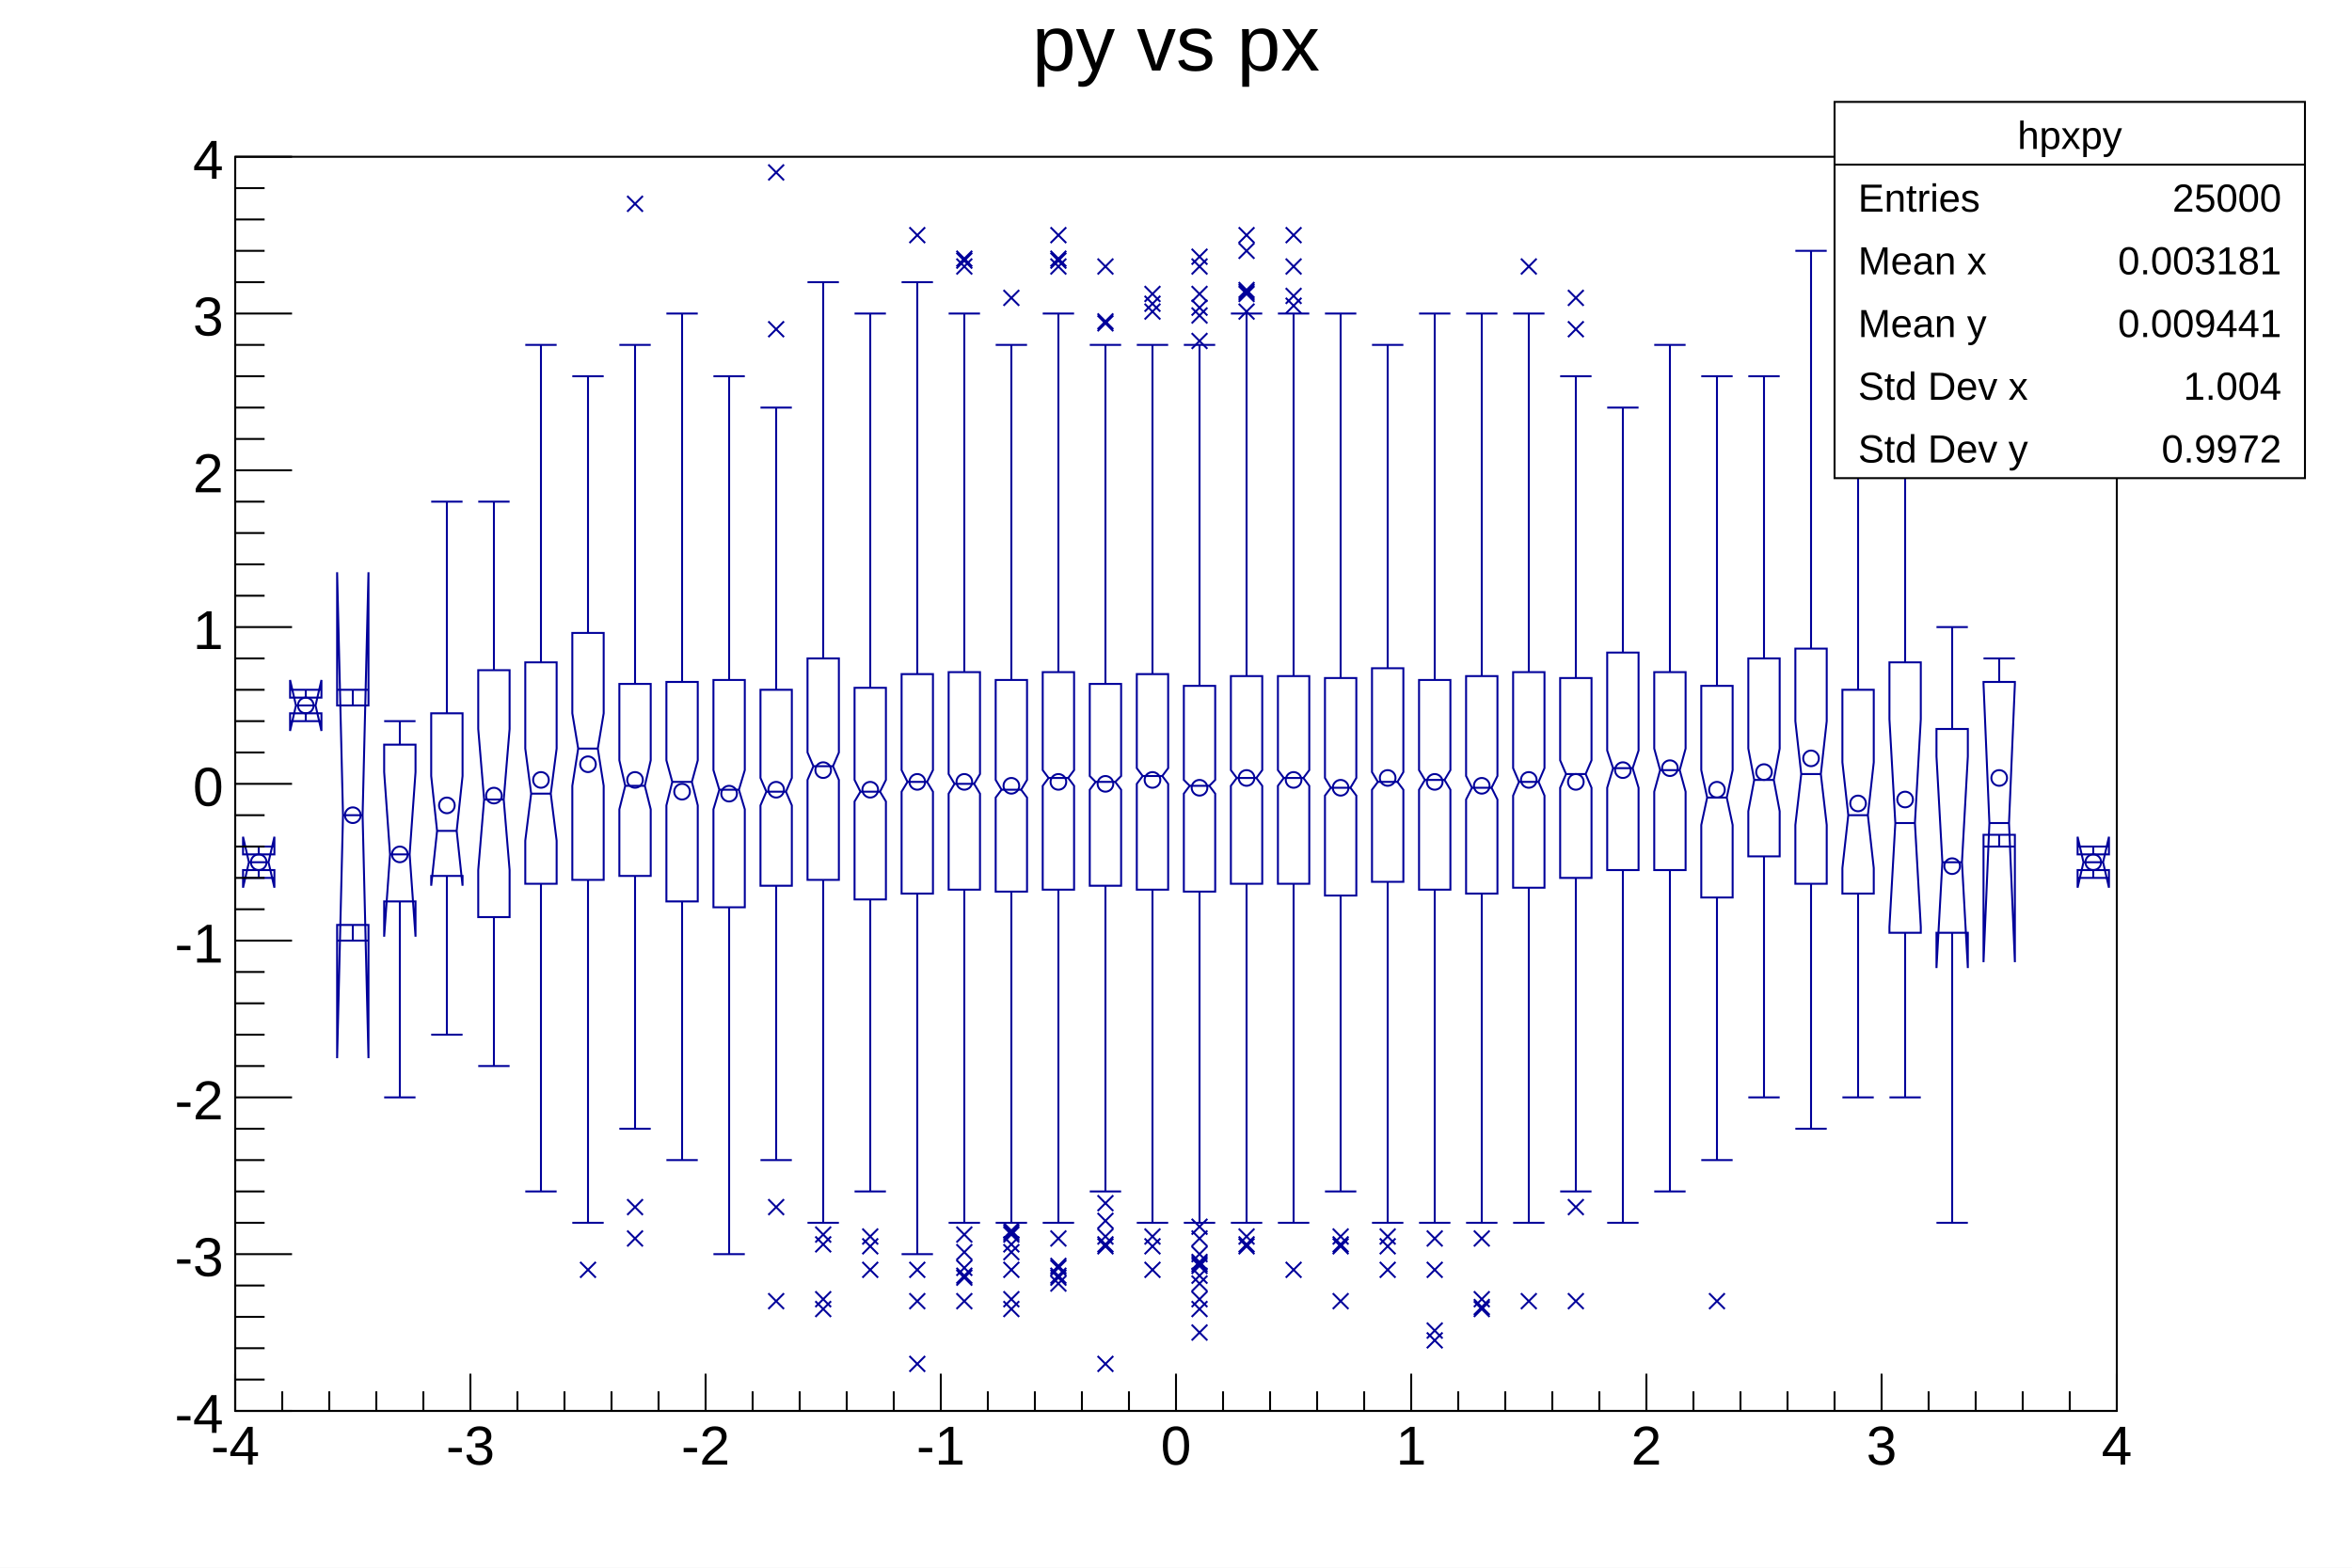
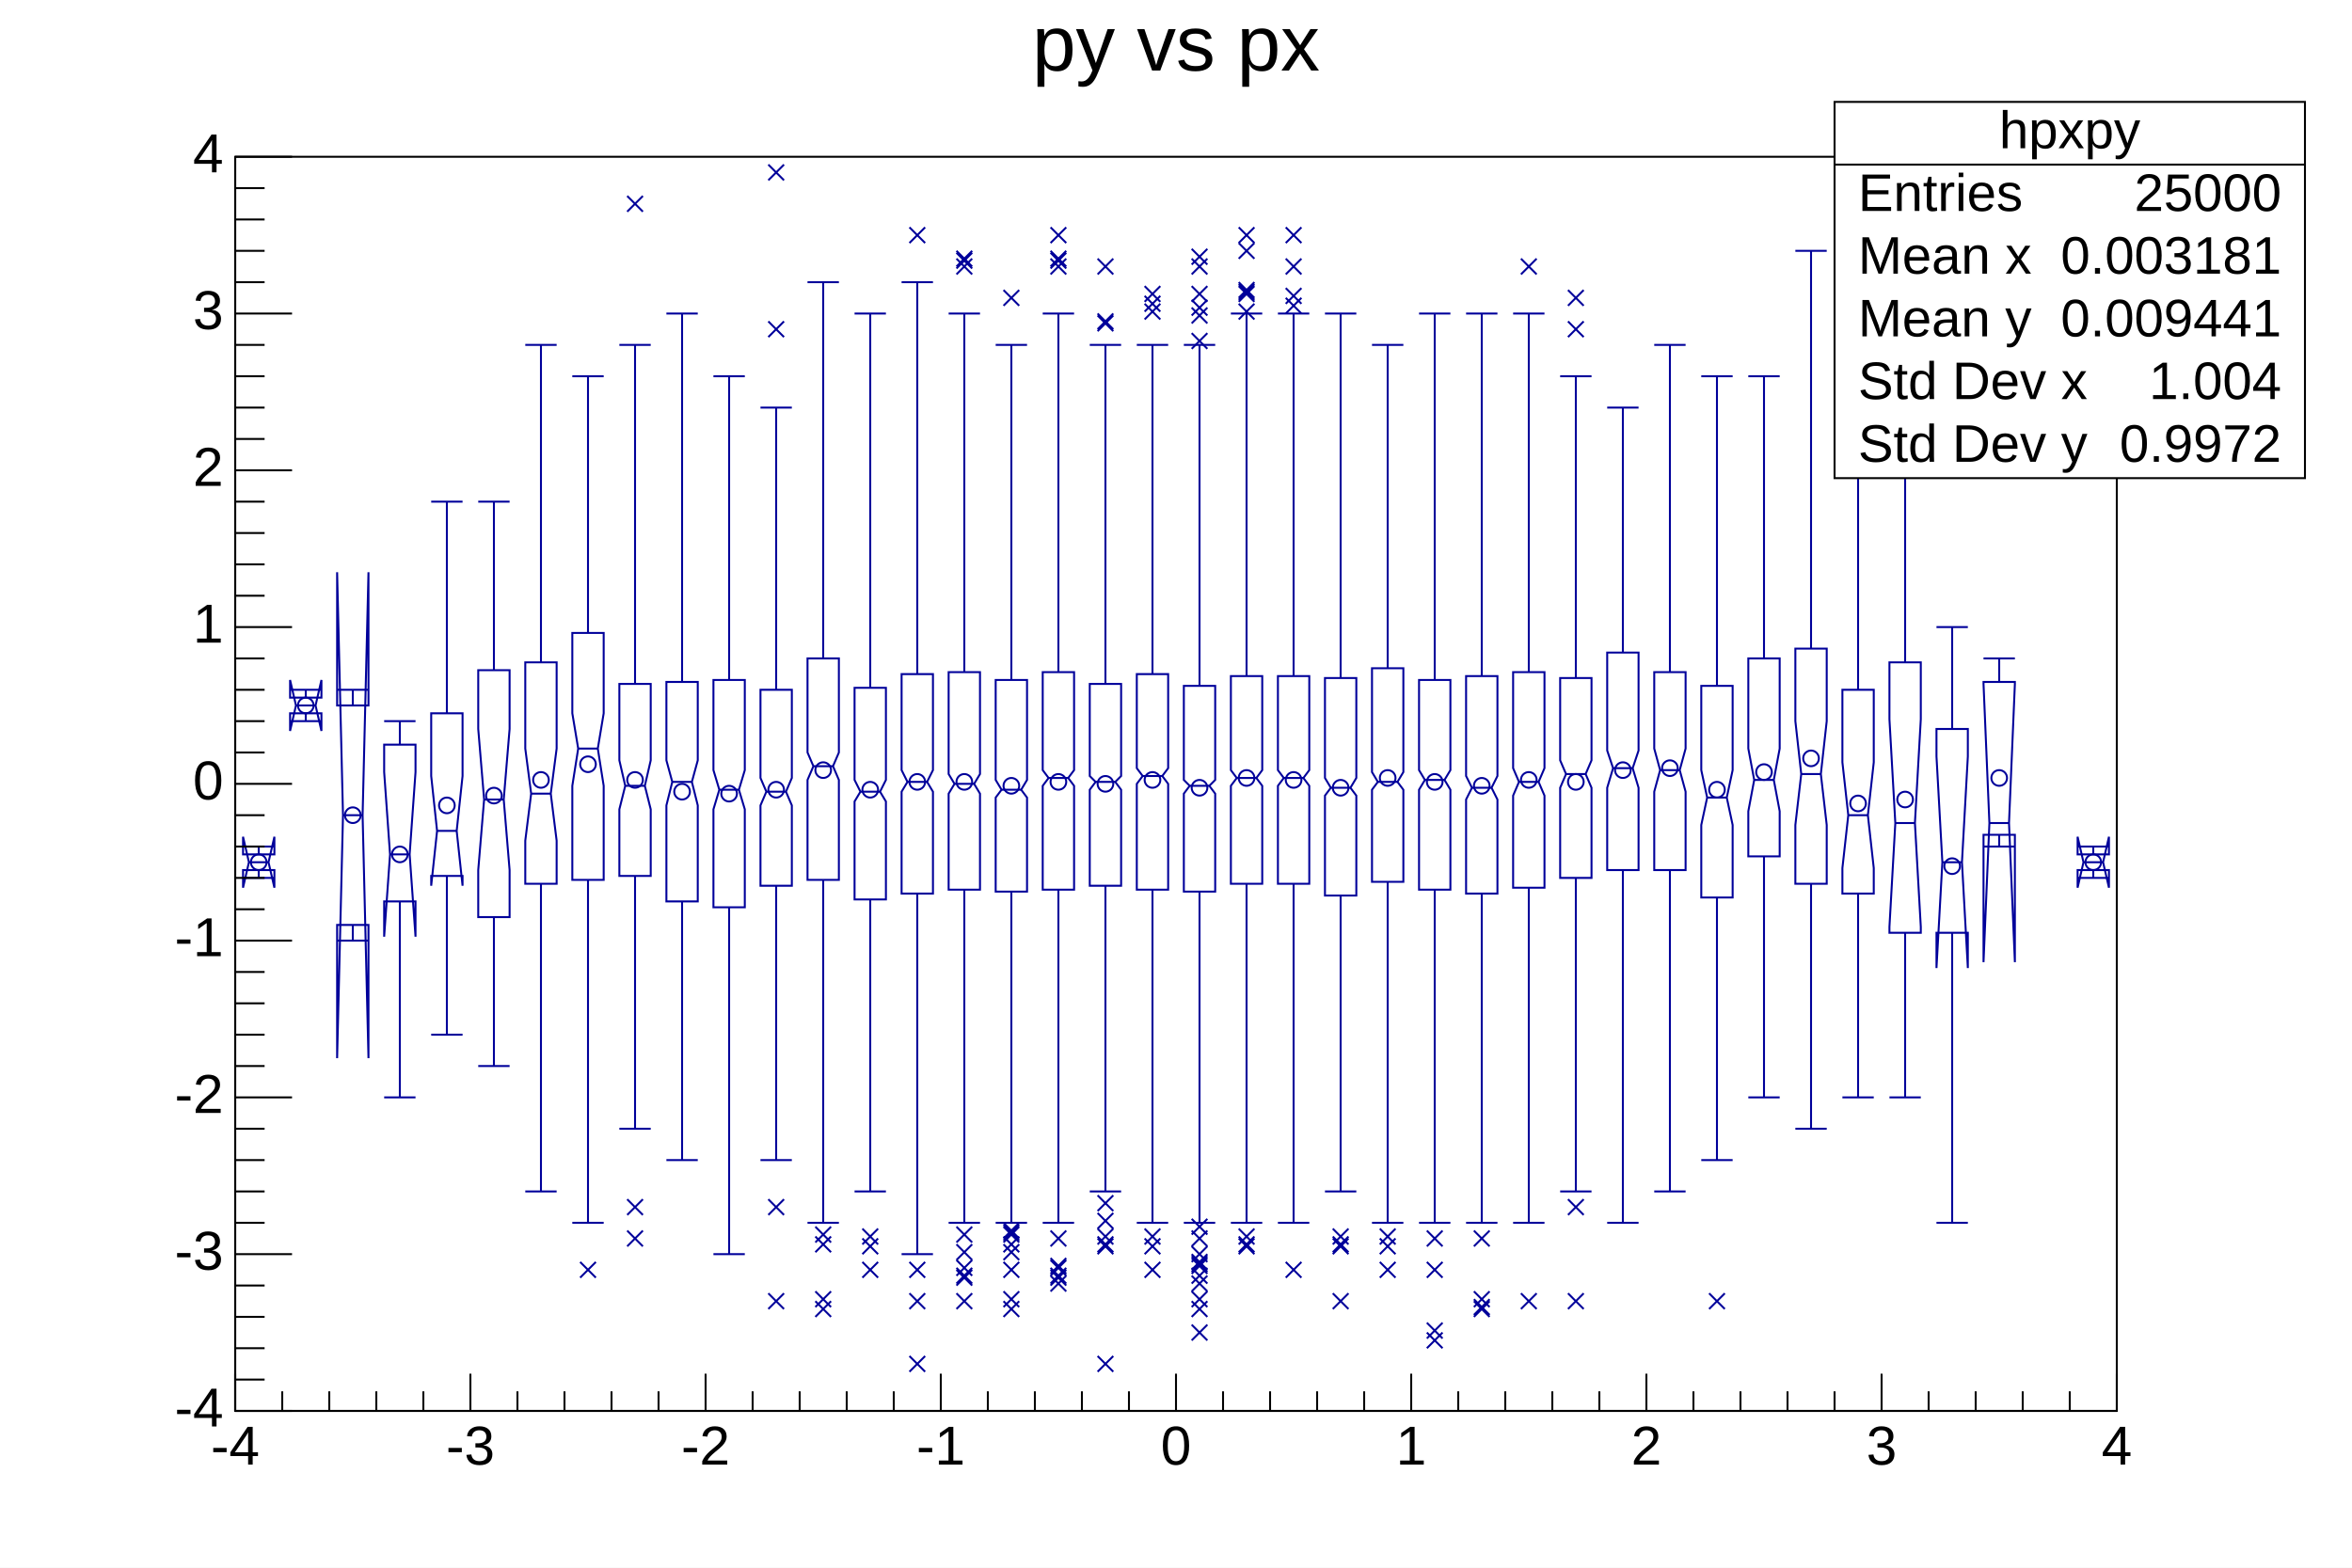
<svg xmlns="http://www.w3.org/2000/svg" viewBox="0 0 1200 800" preserveAspectRatio="none" width="1200" height="800">
  <path d="M0,0H1200V800H0Z" style="fill: white;" />
  <g>
    <g transform="translate(120,80)">
      <path d="M0,0H960V640H0Z" style="fill: white; stroke: black; stroke-width: 1;" />
      <svg x="0" y="0" overflow="hidden" width="960" height="640" viewBox="0 0 960 640">
        <g>
-           <path d="M4,356v-9l3,13l-3,13v-9h16v9l-3,-13l3,-13v9zM28,276v-9l3,13l-3,13v-9h16v9l-3,-13l3,-13v9zM52,280v-68l3,124l-3,124v-68h16v68l-3,-124l3,-124v68zM76,300v14l3,42l-3,42v-18h16v18l-3,-42l3,-42v-14zM100,284v32l3,28l-3,28v-5h16v5l-3,-28l3,-28v-32zM124,262v30l3,36l-3,36v24h16v-24l-3,-36l3,-36v-30zM148,258v44l3,23l-3,24v22h16v-22l-3,-24l3,-23v-44zM172,243v41l3,18l-3,19v48h16v-48l-3,-19l3,-18v-41zM196,269v39l3,13l-3,12v34h16v-34l-3,-12l3,-13v-39zM220,268v40l3,11l-3,12v49h16v-49l-3,-12l3,-11v-40zM244,267v46l3,10l-3,10v50h16v-50l-3,-10l3,-10v-46zM268,272v45l3,7l-3,7v41h16v-41l-3,-7l3,-7v-45zM292,256v48l3,7l-3,7v51h16v-51l-3,-7l3,-7v-48zM316,271v47l3,6l-3,5v50h16v-50l-3,-5l3,-6v-47zM340,264v49l3,6l-3,5v52h16v-52l-3,-5l3,-6v-49zM364,263v52l3,5l-3,5v49h16v-49l-3,-5l3,-5v-52zM388,267v51l3,5l-3,4v48h16v-48l-3,-4l3,-5v-51zM412,263v50l3,4l-3,4v53h16v-53l-3,-4l3,-4v-50zM436,269v47l3,3l-3,4v49h16v-49l-3,-4l3,-3v-47zM460,264v48l3,4l-3,4v54h16v-54l-3,-4l3,-4v-48zM484,270v48l3,3l-3,4v50h16v-50l-3,-4l3,-3v-48zM508,265v48l3,4l-3,4v50h16v-50l-3,-4l3,-4v-48zM532,265v48l3,4l-3,4v50h16v-50l-3,-4l3,-4v-48zM556,266v51l3,5l-3,4v51h16v-51l-3,-4l3,-5v-51zM580,261v53l3,5l-3,4v47h16v-47l-3,-4l3,-5v-53zM604,267v46l3,5l-3,5v51h16v-51l-3,-5l3,-5v-46zM628,265v51l3,6l-3,6v48h16v-48l-3,-6l3,-6v-51zM652,263v49l3,7l-3,7v47h16v-47l-3,-7l3,-7v-49zM676,266v42l3,7l-3,7v46h16v-46l-3,-7l3,-7v-42zM700,253v50l3,9l-3,10v42h16v-42l-3,-10l3,-9v-50zM724,263v39l3,11l-3,11v40h16v-40l-3,-11l3,-11v-39zM748,270v43l3,14l-3,14v37h16v-37l-3,-14l3,-14v-43zM772,256v46l3,16l-3,16v23h16v-23l-3,-16l3,-16v-46zM796,251v37l3,27l-3,26v30h16v-30l-3,-26l3,-27v-37zM820,272v37l3,27l-3,27v13h16v-13l-3,-27l3,-27v-37zM844,258v29l3,53l-3,53v3h16v-3l-3,-53l3,-53v-29zM868,292v14l3,54l-3,54v-18h16v18l-3,-54l3,-54v-14zM892,268v1l3,71l-3,71v-65h16v65l-3,-71l3,-71v-1zM940,356v-9l3,13l-3,13v-9h16v9l-3,-13l3,-13v9z" style="stroke: #00009a; stroke-width: 1; fill: none;" />
-           <path d="M7,360h10M4,352h16M4,368h16M12,356v-4M12,364v4M31,280h10M28,272h16M28,288h16M36,276v-4M36,284v4M55,336h10M52,272h16M52,400h16M60,280v-8M60,392v8M79,356h10M76,288h16M76,480h16M84,300v-12M84,380v100M103,344h10M100,176h16M100,448h16M108,284v-108M108,367v81M127,328h10M124,176h16M124,464h16M132,262v-86M132,388v76M151,325h10M148,96h16M148,528h16M156,258v-162M156,371v157M175,302h10M172,112h16M172,544h16M180,243v-131M180,369v175M199,321h10M196,96h16M196,496h16M204,269v-173M204,367v129M223,319h10M220,80h16M220,512h16M228,268v-188M228,380v132M247,323h10M244,112h16M244,560h16M252,267v-155M252,383v177M271,324h10M268,128h16M268,512h16M276,272v-144M276,372v140M295,311h10M292,64h16M292,544h16M300,256v-192M300,369v175M319,324h10M316,80h16M316,528h16M324,271v-191M324,379v149M343,319h10M340,64h16M340,560h16M348,264v-200M348,376v184M367,320h10M364,80h16M364,544h16M372,263v-183M372,374v170M391,323h10M388,96h16M388,544h16M396,267v-171M396,375v169M415,317h10M412,80h16M412,544h16M420,263v-183M420,374v170M439,319h10M436,96h16M436,528h16M444,269v-173M444,372v156M463,316h10M460,96h16M460,544h16M468,264v-168M468,374v170M487,321h10M484,96h16M484,544h16M492,270v-174M492,375v169M511,317h10M508,80h16M508,544h16M516,265v-185M516,371v173M535,317h10M532,80h16M532,544h16M540,265v-185M540,371v173M559,322h10M556,80h16M556,528h16M564,266v-186M564,377v151M583,319h10M580,96h16M580,544h16M588,261v-165M588,370v174M607,318h10M604,80h16M604,544h16M612,267v-187M612,374v170M631,322h10M628,80h16M628,544h16M636,265v-185M636,376v168M655,319h10M652,80h16M652,544h16M660,263v-183M660,373v171M679,315h10M676,112h16M676,528h16M684,266v-154M684,368v160M703,312h10M700,128h16M700,544h16M708,253v-125M708,364v180M727,313h10M724,96h16M724,528h16M732,263v-167M732,364v164M751,327h10M748,112h16M748,512h16M756,270v-158M756,378v134M775,318h10M772,112h16M772,480h16M780,256v-144M780,357v123M799,315h10M796,48h16M796,496h16M804,251v-203M804,371v125M823,336h10M820,160h16M820,480h16M828,272v-112M828,376v104M847,340h10M844,96h16M844,480h16M852,258v-162M852,396v84M871,360h10M868,240h16M868,544h16M876,292v-52M876,396v148M895,340h10M892,256h16M892,352h16M900,268v-12M900,346v6M943,360h10M940,352h16M940,368h16M948,356v-4M948,364v4" style="stroke: #00009a; stroke-width: 1; fill: none;" />
-           <path d="M8,360a4,4,0,1,0,8,0a4,4,0,1,0,-8,0zM32,280a4,4,0,1,0,8,0a4,4,0,1,0,-8,0zM56,336a4,4,0,1,0,8,0a4,4,0,1,0,-8,0zM80,356a4,4,0,1,0,8,0a4,4,0,1,0,-8,0zM104,331a4,4,0,1,0,8,0a4,4,0,1,0,-8,0zM128,326a4,4,0,1,0,8,0a4,4,0,1,0,-8,0zM152,318a4,4,0,1,0,8,0a4,4,0,1,0,-8,0zM176,310a4,4,0,1,0,8,0a4,4,0,1,0,-8,0zM200,318a4,4,0,1,0,8,0a4,4,0,1,0,-8,0zM224,324a4,4,0,1,0,8,0a4,4,0,1,0,-8,0zM248,325a4,4,0,1,0,8,0a4,4,0,1,0,-8,0zM272,323a4,4,0,1,0,8,0a4,4,0,1,0,-8,0zM296,313a4,4,0,1,0,8,0a4,4,0,1,0,-8,0zM320,323a4,4,0,1,0,8,0a4,4,0,1,0,-8,0zM344,319a4,4,0,1,0,8,0a4,4,0,1,0,-8,0zM368,319a4,4,0,1,0,8,0a4,4,0,1,0,-8,0zM392,321a4,4,0,1,0,8,0a4,4,0,1,0,-8,0zM416,319a4,4,0,1,0,8,0a4,4,0,1,0,-8,0zM440,320a4,4,0,1,0,8,0a4,4,0,1,0,-8,0zM464,318a4,4,0,1,0,8,0a4,4,0,1,0,-8,0zM488,322a4,4,0,1,0,8,0a4,4,0,1,0,-8,0zM512,317a4,4,0,1,0,8,0a4,4,0,1,0,-8,0zM536,318a4,4,0,1,0,8,0a4,4,0,1,0,-8,0zM560,322a4,4,0,1,0,8,0a4,4,0,1,0,-8,0zM584,317a4,4,0,1,0,8,0a4,4,0,1,0,-8,0zM608,319a4,4,0,1,0,8,0a4,4,0,1,0,-8,0zM632,321a4,4,0,1,0,8,0a4,4,0,1,0,-8,0zM656,318a4,4,0,1,0,8,0a4,4,0,1,0,-8,0zM680,319a4,4,0,1,0,8,0a4,4,0,1,0,-8,0zM704,313a4,4,0,1,0,8,0a4,4,0,1,0,-8,0zM728,312a4,4,0,1,0,8,0a4,4,0,1,0,-8,0zM752,323a4,4,0,1,0,8,0a4,4,0,1,0,-8,0zM776,314a4,4,0,1,0,8,0a4,4,0,1,0,-8,0zM800,307a4,4,0,1,0,8,0a4,4,0,1,0,-8,0zM824,330a4,4,0,1,0,8,0a4,4,0,1,0,-8,0zM848,328a4,4,0,1,0,8,0a4,4,0,1,0,-8,0zM872,362a4,4,0,1,0,8,0a4,4,0,1,0,-8,0zM896,317a4,4,0,1,0,8,0a4,4,0,1,0,-8,0zM944,360a4,4,0,1,0,8,0a4,4,0,1,0,-8,0z" style="stroke: #00009a; fill: none;" />
-           <path d="M176,564l8,8m0,-8l-8,8M200,548l8,8m0,-8l-8,8M200,532l8,8m0,-8l-8,8M200,20l8,8m0,-8l-8,8M272,580l8,8m0,-8l-8,8M272,532l8,8m0,-8l-8,8M272,84l8,8m0,-8l-8,8M272,4l8,8m0,-8l-8,8M296,584l8,8m0,-8l-8,8M296,579l8,8m0,-8l-8,8M296,551l8,8m0,-8l-8,8M296,546l8,8m0,-8l-8,8M320,564l8,8m0,-8l-8,8M320,552l8,8m0,-8l-8,8M320,547l8,8m0,-8l-8,8M344,612l8,8m0,-8l-8,8M344,580l8,8m0,-8l-8,8M344,564l8,8m0,-8l-8,8M344,36l8,8m0,-8l-8,8M368,580l8,8m0,-8l-8,8M368,568l8,8m0,-8l-8,8M368,563l8,8m0,-8l-8,8M368,567l8,8m0,-8l-8,8M368,546l8,8m0,-8l-8,8M368,555l8,8m0,-8l-8,8M368,49l8,8m0,-8l-8,8M368,48l8,8m0,-8l-8,8M368,52l8,8m0,-8l-8,8M392,584l8,8m0,-8l-8,8M392,579l8,8m0,-8l-8,8M392,564l8,8m0,-8l-8,8M392,551l8,8m0,-8l-8,8M392,546l8,8m0,-8l-8,8M392,555l8,8m0,-8l-8,8M392,545l8,8m0,-8l-8,8M392,544l8,8m0,-8l-8,8M392,68l8,8m0,-8l-8,8M416,568l8,8m0,-8l-8,8M416,563l8,8m0,-8l-8,8M416,567l8,8m0,-8l-8,8M416,562l8,8m0,-8l-8,8M416,571l8,8m0,-8l-8,8M416,548l8,8m0,-8l-8,8M416,49l8,8m0,-8l-8,8M416,48l8,8m0,-8l-8,8M416,52l8,8m0,-8l-8,8M416,36l8,8m0,-8l-8,8M440,612l8,8m0,-8l-8,8M440,552l8,8m0,-8l-8,8M440,547l8,8m0,-8l-8,8M440,551l8,8m0,-8l-8,8M440,530l8,8m0,-8l-8,8M440,539l8,8m0,-8l-8,8M440,81l8,8m0,-8l-8,8M440,80l8,8m0,-8l-8,8M440,52l8,8m0,-8l-8,8M464,564l8,8m0,-8l-8,8M464,552l8,8m0,-8l-8,8M464,547l8,8m0,-8l-8,8M464,71l8,8m0,-8l-8,8M464,66l8,8m0,-8l-8,8M464,75l8,8m0,-8l-8,8M488,596l8,8m0,-8l-8,8M488,584l8,8m0,-8l-8,8M488,579l8,8m0,-8l-8,8M488,567l8,8m0,-8l-8,8M488,562l8,8m0,-8l-8,8M488,571l8,8m0,-8l-8,8M488,561l8,8m0,-8l-8,8M488,560l8,8m0,-8l-8,8M488,548l8,8m0,-8l-8,8M488,556l8,8m0,-8l-8,8M488,542l8,8m0,-8l-8,8M488,77l8,8m0,-8l-8,8M488,90l8,8m0,-8l-8,8M488,73l8,8m0,-8l-8,8M488,66l8,8m0,-8l-8,8M488,47l8,8m0,-8l-8,8M488,52l8,8m0,-8l-8,8M512,552l8,8m0,-8l-8,8M512,547l8,8m0,-8l-8,8M512,551l8,8m0,-8l-8,8M512,66l8,8m0,-8l-8,8M512,75l8,8m0,-8l-8,8M512,65l8,8m0,-8l-8,8M512,64l8,8m0,-8l-8,8M512,36l8,8m0,-8l-8,8M512,44l8,8m0,-8l-8,8M536,564l8,8m0,-8l-8,8M536,72l8,8m0,-8l-8,8M536,67l8,8m0,-8l-8,8M536,52l8,8m0,-8l-8,8M536,36l8,8m0,-8l-8,8M560,580l8,8m0,-8l-8,8M560,552l8,8m0,-8l-8,8M560,547l8,8m0,-8l-8,8M560,551l8,8m0,-8l-8,8M584,564l8,8m0,-8l-8,8M584,552l8,8m0,-8l-8,8M584,547l8,8m0,-8l-8,8M608,600l8,8m0,-8l-8,8M608,595l8,8m0,-8l-8,8M608,564l8,8m0,-8l-8,8M608,548l8,8m0,-8l-8,8M632,584l8,8m0,-8l-8,8M632,579l8,8m0,-8l-8,8M632,583l8,8m0,-8l-8,8M632,548l8,8m0,-8l-8,8M656,580l8,8m0,-8l-8,8M656,52l8,8m0,-8l-8,8M680,580l8,8m0,-8l-8,8M680,532l8,8m0,-8l-8,8M680,84l8,8m0,-8l-8,8M680,68l8,8m0,-8l-8,8M752,580l8,8m0,-8l-8,8" style="stroke: #00009a; fill: none;" />
+           <path d="M4,356v-9l3,13l-3,13v-9h16v9l-3,-13l3,-13v9zM28,276v-9l3,13l-3,13v-9h16v9l-3,-13l3,-13v9zM52,280v-68l3,124l-3,124v-68h16v68l-3,-124l3,-124v68zM76,300v14l3,42l-3,42v-18h16v18l-3,-42l3,-42v-14zM100,284v32l3,28l-3,28v-5h16v5l-3,-28l3,-28v-32zM124,262v30l3,36l-3,36v24h16v-24l-3,-36l3,-36v-30zM148,258v44l3,23l-3,24v22h16v-22l-3,-24l3,-23v-44zM172,243v41l3,18l-3,19v48h16v-48l-3,-19l3,-18v-41zM196,269v39l3,13l-3,12v34h16v-34l-3,-12l3,-13v-39zM220,268v40l3,11l-3,12v49h16v-49l-3,-12l3,-11v-40zM244,267v46l3,10l-3,10v50h16v-50l-3,-10l3,-10v-46zM268,272v45l3,7l-3,7v41h16v-41l-3,-7l3,-7v-45zM292,256v48l3,7l-3,7v51h16v-51l-3,-7l3,-7v-48zM316,271v47l3,6l-3,5v50h16v-50l-3,-5l3,-6v-47zM340,264v49l3,6l-3,5v52h16v-52l-3,-5l3,-6v-49zM364,263v52l3,5l-3,5v49h16v-49l-3,-5l3,-5v-52zM388,267v51l3,5l-3,4v48h16v-48l-3,-4l3,-5v-51zM412,263v50l3,4l-3,4v53h16v-53l-3,-4l3,-4v-50zM436,269v47l3,3l-3,4v49h16v-49l-3,-4l3,-3v-47zM460,264v48l3,4l-3,4v54h16v-54l-3,-4l3,-4v-48zM484,270v48l3,3l-3,4v50h16v-50l-3,-4l3,-3v-48zM508,265v48l3,4l-3,4v50h16v-50l-3,-4l3,-4v-48zM532,265v48l3,4l-3,4v50h16v-50l-3,-4l3,-4v-48zM556,266v51l3,5l-3,4v51h16v-51l-3,-4l3,-5v-51zM580,261v53l3,5l-3,4v47h16v-47l-3,-4l3,-5v-53zM604,267v46l3,5l-3,5v51h16v-51l-3,-5l3,-5v-46zM628,265v51l3,6l-3,6v48h16v-48l-3,-6l3,-6v-51zM652,263v49l3,7l-3,7v47h16v-47l-3,-7l3,-7v-49zM676,266v42l3,7l-3,7v46h16v-46l-3,-7l3,-7v-42zM700,253v50l3,9l-3,10v42h16v-42l-3,-10l3,-9v-50zM724,263v39l3,11l-3,11v40h16v-40l-3,-11l3,-11v-39zM748,270v43l3,14l-3,14v37h16v-37l-3,-14l3,-14v-43zM772,256v46l3,16l-3,16v23h16v-23l-3,-16l3,-16v-46zM796,251v37l3,27l-3,26v30h16v-30l-3,-26l3,-27v-37zM820,272v37l3,27l-3,27v13h16v-13l-3,-27l3,-27v-37zM844,258v29l3,53l-3,53v3h16v-3l-3,-53l3,-53v-29zM868,292v14l3,54l-3,54v-18h16v18l-3,-54l3,-54v-14zM892,268v1l3,71l-3,71v-65h16v65l-3,-71l3,-71v-1zM940,356v-9l3,13l-3,13v-9h16v9l-3,-13l3,-13v9z" style="stroke: rgb(0, 0, 154); stroke-width: 1; fill: none;" />
+           <path d="M7,360h10M4,352h16M4,368h16M12,356v-4M12,364v4M31,280h10M28,272h16M28,288h16M36,276v-4M36,284v4M55,336h10M52,272h16M52,400h16M60,280v-8M60,392v8M79,356h10M76,288h16M76,480h16M84,300v-12M84,380v100M103,344h10M100,176h16M100,448h16M108,284v-108M108,367v81M127,328h10M124,176h16M124,464h16M132,262v-86M132,388v76M151,325h10M148,96h16M148,528h16M156,258v-162M156,371v157M175,302h10M172,112h16M172,544h16M180,243v-131M180,369v175M199,321h10M196,96h16M196,496h16M204,269v-173M204,367v129M223,319h10M220,80h16M220,512h16M228,268v-188M228,380v132M247,323h10M244,112h16M244,560h16M252,267v-155M252,383v177M271,324h10M268,128h16M268,512h16M276,272v-144M276,372v140M295,311h10M292,64h16M292,544h16M300,256v-192M300,369v175M319,324h10M316,80h16M316,528h16M324,271v-191M324,379v149M343,319h10M340,64h16M340,560h16M348,264v-200M348,376v184M367,320h10M364,80h16M364,544h16M372,263v-183M372,374v170M391,323h10M388,96h16M388,544h16M396,267v-171M396,375v169M415,317h10M412,80h16M412,544h16M420,263v-183M420,374v170M439,319h10M436,96h16M436,528h16M444,269v-173M444,372v156M463,316h10M460,96h16M460,544h16M468,264v-168M468,374v170M487,321h10M484,96h16M484,544h16M492,270v-174M492,375v169M511,317h10M508,80h16M508,544h16M516,265v-185M516,371v173M535,317h10M532,80h16M532,544h16M540,265v-185M540,371v173M559,322h10M556,80h16M556,528h16M564,266v-186M564,377v151M583,319h10M580,96h16M580,544h16M588,261v-165M588,370v174M607,318h10M604,80h16M604,544h16M612,267v-187M612,374v170M631,322h10M628,80h16M628,544h16M636,265v-185M636,376v168M655,319h10M652,80h16M652,544h16M660,263v-183M660,373v171M679,315h10M676,112h16M676,528h16M684,266v-154M684,368v160M703,312h10M700,128h16M700,544h16M708,253v-125M708,364v180M727,313h10M724,96h16M724,528h16M732,263v-167M732,364v164M751,327h10M748,112h16M748,512h16M756,270v-158M756,378v134M775,318h10M772,112h16M772,480h16M780,256v-144M780,357v123M799,315h10M796,48h16M796,496h16M804,251v-203M804,371v125M823,336h10M820,160h16M820,480h16M828,272v-112M828,376v104M847,340h10M844,96h16M844,480h16M852,258v-162M852,396v84M871,360h10M868,240h16M868,544h16M876,292v-52M876,396v148M895,340h10M892,256h16M892,352h16M900,268v-12M900,346v6M943,360h10M940,352h16M940,368h16M948,356v-4M948,364v4" style="stroke: rgb(0, 0, 154); stroke-width: 1; fill: none;" />
+           <path d="M8,360a4,4,0,1,0,8,0a4,4,0,1,0,-8,0zM32,280a4,4,0,1,0,8,0a4,4,0,1,0,-8,0zM56,336a4,4,0,1,0,8,0a4,4,0,1,0,-8,0zM80,356a4,4,0,1,0,8,0a4,4,0,1,0,-8,0zM104,331a4,4,0,1,0,8,0a4,4,0,1,0,-8,0zM128,326a4,4,0,1,0,8,0a4,4,0,1,0,-8,0zM152,318a4,4,0,1,0,8,0a4,4,0,1,0,-8,0zM176,310a4,4,0,1,0,8,0a4,4,0,1,0,-8,0zM200,318a4,4,0,1,0,8,0a4,4,0,1,0,-8,0zM224,324a4,4,0,1,0,8,0a4,4,0,1,0,-8,0zM248,325a4,4,0,1,0,8,0a4,4,0,1,0,-8,0zM272,323a4,4,0,1,0,8,0a4,4,0,1,0,-8,0zM296,313a4,4,0,1,0,8,0a4,4,0,1,0,-8,0zM320,323a4,4,0,1,0,8,0a4,4,0,1,0,-8,0zM344,319a4,4,0,1,0,8,0a4,4,0,1,0,-8,0zM368,319a4,4,0,1,0,8,0a4,4,0,1,0,-8,0zM392,321a4,4,0,1,0,8,0a4,4,0,1,0,-8,0zM416,319a4,4,0,1,0,8,0a4,4,0,1,0,-8,0zM440,320a4,4,0,1,0,8,0a4,4,0,1,0,-8,0zM464,318a4,4,0,1,0,8,0a4,4,0,1,0,-8,0zM488,322a4,4,0,1,0,8,0a4,4,0,1,0,-8,0zM512,317a4,4,0,1,0,8,0a4,4,0,1,0,-8,0zM536,318a4,4,0,1,0,8,0a4,4,0,1,0,-8,0zM560,322a4,4,0,1,0,8,0a4,4,0,1,0,-8,0zM584,317a4,4,0,1,0,8,0a4,4,0,1,0,-8,0zM608,319a4,4,0,1,0,8,0a4,4,0,1,0,-8,0zM632,321a4,4,0,1,0,8,0a4,4,0,1,0,-8,0zM656,318a4,4,0,1,0,8,0a4,4,0,1,0,-8,0zM680,319a4,4,0,1,0,8,0a4,4,0,1,0,-8,0zM704,313a4,4,0,1,0,8,0a4,4,0,1,0,-8,0zM728,312a4,4,0,1,0,8,0a4,4,0,1,0,-8,0zM752,323a4,4,0,1,0,8,0a4,4,0,1,0,-8,0zM776,314a4,4,0,1,0,8,0a4,4,0,1,0,-8,0zM800,307a4,4,0,1,0,8,0a4,4,0,1,0,-8,0zM824,330a4,4,0,1,0,8,0a4,4,0,1,0,-8,0zM848,328a4,4,0,1,0,8,0a4,4,0,1,0,-8,0zM872,362a4,4,0,1,0,8,0a4,4,0,1,0,-8,0zM896,317a4,4,0,1,0,8,0a4,4,0,1,0,-8,0zM944,360a4,4,0,1,0,8,0a4,4,0,1,0,-8,0z" style="stroke: rgb(0, 0, 154); fill: none;" />
+           <path d="M176,564l8,8m0,-8l-8,8M200,548l8,8m0,-8l-8,8M200,532l8,8m0,-8l-8,8M200,20l8,8m0,-8l-8,8M272,580l8,8m0,-8l-8,8M272,532l8,8m0,-8l-8,8M272,84l8,8m0,-8l-8,8M272,4l8,8m0,-8l-8,8M296,584l8,8m0,-8l-8,8M296,579l8,8m0,-8l-8,8M296,551l8,8m0,-8l-8,8M296,546l8,8m0,-8l-8,8M320,564l8,8m0,-8l-8,8M320,552l8,8m0,-8l-8,8M320,547l8,8m0,-8l-8,8M344,612l8,8m0,-8l-8,8M344,580l8,8m0,-8l-8,8M344,564l8,8m0,-8l-8,8M344,36l8,8m0,-8l-8,8M368,580l8,8m0,-8l-8,8M368,568l8,8m0,-8l-8,8M368,563l8,8m0,-8l-8,8M368,567l8,8m0,-8l-8,8M368,546l8,8m0,-8l-8,8M368,555l8,8m0,-8l-8,8M368,49l8,8m0,-8l-8,8M368,48l8,8m0,-8l-8,8M368,52l8,8m0,-8l-8,8M392,584l8,8m0,-8l-8,8M392,579l8,8m0,-8l-8,8M392,564l8,8m0,-8l-8,8M392,551l8,8m0,-8l-8,8M392,546l8,8m0,-8l-8,8M392,555l8,8m0,-8l-8,8M392,545l8,8m0,-8l-8,8M392,544l8,8m0,-8l-8,8M392,68l8,8m0,-8l-8,8M416,568l8,8m0,-8l-8,8M416,563l8,8m0,-8l-8,8M416,567l8,8m0,-8l-8,8M416,562l8,8m0,-8l-8,8M416,571l8,8m0,-8l-8,8M416,548l8,8m0,-8l-8,8M416,49l8,8m0,-8l-8,8M416,48l8,8m0,-8l-8,8M416,52l8,8m0,-8l-8,8M416,36l8,8m0,-8l-8,8M440,612l8,8m0,-8l-8,8M440,552l8,8m0,-8l-8,8M440,547l8,8m0,-8l-8,8M440,551l8,8m0,-8l-8,8M440,530l8,8m0,-8l-8,8M440,539l8,8m0,-8l-8,8M440,81l8,8m0,-8l-8,8M440,80l8,8m0,-8l-8,8M440,52l8,8m0,-8l-8,8M464,564l8,8m0,-8l-8,8M464,552l8,8m0,-8l-8,8M464,547l8,8m0,-8l-8,8M464,71l8,8m0,-8l-8,8M464,66l8,8m0,-8l-8,8M464,75l8,8m0,-8l-8,8M488,596l8,8m0,-8l-8,8M488,584l8,8m0,-8l-8,8M488,579l8,8m0,-8l-8,8M488,567l8,8m0,-8l-8,8M488,562l8,8m0,-8l-8,8M488,571l8,8m0,-8l-8,8M488,561l8,8m0,-8l-8,8M488,560l8,8m0,-8l-8,8M488,548l8,8m0,-8l-8,8M488,556l8,8m0,-8l-8,8M488,542l8,8m0,-8l-8,8M488,77l8,8m0,-8l-8,8M488,90l8,8m0,-8l-8,8M488,73l8,8m0,-8l-8,8M488,66l8,8m0,-8l-8,8M488,47l8,8m0,-8l-8,8M488,52l8,8m0,-8l-8,8M512,552l8,8m0,-8l-8,8M512,547l8,8m0,-8l-8,8M512,551l8,8m0,-8l-8,8M512,66l8,8m0,-8l-8,8M512,75l8,8m0,-8l-8,8M512,65l8,8m0,-8l-8,8M512,64l8,8m0,-8l-8,8M512,36l8,8m0,-8l-8,8M512,44l8,8m0,-8l-8,8M536,564l8,8m0,-8l-8,8M536,72l8,8m0,-8l-8,8M536,67l8,8m0,-8l-8,8M536,52l8,8m0,-8l-8,8M536,36l8,8m0,-8l-8,8M560,580l8,8m0,-8l-8,8M560,552l8,8m0,-8l-8,8M560,547l8,8m0,-8l-8,8M560,551l8,8m0,-8l-8,8M584,564l8,8m0,-8l-8,8M584,552l8,8m0,-8l-8,8M584,547l8,8m0,-8l-8,8M608,600l8,8m0,-8l-8,8M608,595l8,8m0,-8l-8,8M608,564l8,8m0,-8l-8,8M608,548l8,8m0,-8l-8,8M632,584l8,8m0,-8l-8,8M632,579l8,8m0,-8l-8,8M632,583l8,8m0,-8l-8,8M632,548l8,8m0,-8l-8,8M656,580l8,8m0,-8l-8,8M656,52l8,8m0,-8l-8,8M680,580l8,8m0,-8l-8,8M680,532l8,8m0,-8l-8,8M680,84l8,8m0,-8l-8,8M680,68l8,8m0,-8l-8,8M752,580l8,8m0,-8l-8,8" style="stroke: rgb(0, 0, 154); fill: none;" />
        </g>
      </svg>
      <g>
        <g transform="translate(0,640)">
          <path d="M0,0h960M0,-19V0M24,-10V0M48,-10V0M72,-10V0M96,-10V0M120,-19V0M144,-10V0M168,-10V0M192,-10V0M216,-10V0M240,-19V0M264,-10V0M288,-10V0M312,-10V0M336,-10V0M360,-19V0M384,-10V0M408,-10V0M432,-10V0M456,-10V0M480,-19V0M504,-10V0M528,-10V0M552,-10V0M576,-10V0M600,-19V0M624,-10V0M648,-10V0M672,-10V0M696,-10V0M720,-19V0M744,-10V0M768,-10V0M792,-10V0M816,-10V0M840,-19V0M864,-10V0M888,-10V0M912,-10V0M936,-10V0M960,-19V0" style="stroke: black; stroke-width: 1;" />
-           <g font-family="Arial" font-size="28" space="preserve" fill="black" text-anchor="middle">
-             <text dy=".8em" transform="translate(0,5)">
-        -4
-       </text>
-             <text dy=".8em" transform="translate(120,5)">
-        -3
-       </text>
-             <text dy=".8em" transform="translate(240,5)">
-        -2
-       </text>
-             <text dy=".8em" transform="translate(360,5)">
-        -1
-       </text>
-             <text dy=".8em" transform="translate(480,5)">
-        0
-       </text>
-             <text dy=".8em" transform="translate(600,5)">
-        1
-       </text>
-             <text dy=".8em" transform="translate(720,5)">
-        2
-       </text>
-             <text dy=".8em" transform="translate(840,5)">
-        3
-       </text>
-             <text dy=".8em" transform="translate(960,5)">
-        4
-       </text>
+           <g font-family="Arial" font-size="28" xml:space="preserve" fill="black" text-anchor="middle">
+             <text dy=".8em" transform="translate(0,5)">-4</text>
+             <text dy=".8em" transform="translate(120,5)">-3</text>
+             <text dy=".8em" transform="translate(240,5)">-2</text>
+             <text dy=".8em" transform="translate(360,5)">-1</text>
+             <text dy=".8em" transform="translate(480,5)">0</text>
+             <text dy=".8em" transform="translate(600,5)">1</text>
+             <text dy=".8em" transform="translate(720,5)">2</text>
+             <text dy=".8em" transform="translate(840,5)">3</text>
+             <text dy=".8em" transform="translate(960,5)">4</text>
          </g>
        </g>
        <g>
          <path d="M0,0v640M29,640H0M15,624H0M15,608H0M15,592H0M15,576H0M29,560H0M15,544H0M15,528H0M15,512H0M15,496H0M29,480H0M15,464H0M15,448H0M15,432H0M15,416H0M29,400H0M15,384H0M15,368H0M15,352H0M15,336H0M29,320H0M15,304H0M15,288H0M15,272H0M15,256H0M29,240H0M15,224H0M15,208H0M15,192H0M15,176H0M29,160H0M15,144H0M15,128H0M15,112H0M15,96H0M29,80H0M15,64H0M15,48H0M15,32H0M15,16H0M29,0H0" style="stroke: black; stroke-width: 1;" />
-           <g font-family="Arial" font-size="28" space="preserve" fill="black" text-anchor="end">
-             <text dy=".4em" transform="translate(-6,640)">
-        -4
-       </text>
-             <text dy=".4em" transform="translate(-6,560)">
-        -3
-       </text>
-             <text dy=".4em" transform="translate(-6,480)">
-        -2
-       </text>
-             <text dy=".4em" transform="translate(-6,400)">
-        -1
-       </text>
-             <text dy=".4em" transform="translate(-6,320)">
-        0
-       </text>
-             <text dy=".4em" transform="translate(-6,240)">
-        1
-       </text>
-             <text dy=".4em" transform="translate(-6,160)">
-        2
-       </text>
-             <text dy=".4em" transform="translate(-6,80)">
-        3
-       </text>
-             <text dy=".4em" transform="translate(-6)">
-        4
-       </text>
+           <g font-family="Arial" font-size="28" xml:space="preserve" fill="black" text-anchor="end">
+             <text dominant-baseline="middle" transform="translate(-6,640)">-4</text>
+             <text dominant-baseline="middle" transform="translate(-6,560)">-3</text>
+             <text dominant-baseline="middle" transform="translate(-6,480)">-2</text>
+             <text dominant-baseline="middle" transform="translate(-6,400)">-1</text>
+             <text dominant-baseline="middle" transform="translate(-6,320)">0</text>
+             <text dominant-baseline="middle" transform="translate(-6,240)">1</text>
+             <text dominant-baseline="middle" transform="translate(-6,160)">2</text>
+             <text dominant-baseline="middle" transform="translate(-6,80)">3</text>
+             <text dominant-baseline="middle" transform="translate(-6)">4</text>
          </g>
        </g>
      </g>
    </g>
-     <g transform="translate(936,52)" font-family="Arial" font-size="20" space="preserve" fill="black">
+     <g transform="translate(936,52)" font-family="Arial" font-size="27" xml:space="preserve" fill="black">
      <path d="M0,0H240V192H0Z" style="fill: white; stroke: black; stroke-width: 1;" />
-       <text text-anchor="middle" dy=".4em" transform="translate(120,16)">
-     hpxpy
-    </text>
-       <text text-anchor="start" dy=".4em" transform="translate(12,48)">
-     Entries
-    </text>
-       <text text-anchor="end" dy=".4em" transform="translate(228,48)">
-     25000
-    </text>
-       <text text-anchor="start" dy=".4em" transform="translate(12,80)">
-     Mean x
-    </text>
-       <text text-anchor="end" dy=".4em" transform="translate(228,80)">
-     0.003181
-    </text>
-       <text text-anchor="start" dy=".4em" transform="translate(12,112)">
-     Mean y
-    </text>
-       <text text-anchor="end" dy=".4em" transform="translate(228,112)">
-     0.009441
-    </text>
-       <text text-anchor="start" dy=".4em" transform="translate(12,144)">
-     Std Dev x
-    </text>
-       <text text-anchor="end" dy=".4em" transform="translate(228,144)">
-     1.004
-    </text>
-       <text text-anchor="start" dy=".4em" transform="translate(12,176)">
-     Std Dev y
-    </text>
-       <text text-anchor="end" dy=".4em" transform="translate(228,176)">
-     0.9972
-    </text>
+       <text text-anchor="middle" dominant-baseline="middle" transform="translate(120,16)">hpxpy</text>
+       <text text-anchor="start" dominant-baseline="middle" transform="translate(12,48)">Entries</text>
+       <text text-anchor="end" dominant-baseline="middle" transform="translate(228,48)">25000</text>
+       <text text-anchor="start" dominant-baseline="middle" transform="translate(12,80)">Mean x</text>
+       <text text-anchor="end" dominant-baseline="middle" transform="translate(228,80)">0.003181</text>
+       <text text-anchor="start" dominant-baseline="middle" transform="translate(12,112)">Mean y</text>
+       <text text-anchor="end" dominant-baseline="middle" transform="translate(228,112)">0.009441</text>
+       <text text-anchor="start" dominant-baseline="middle" transform="translate(12,144)">Std Dev x</text>
+       <text text-anchor="end" dominant-baseline="middle" transform="translate(228,144)">1.004</text>
+       <text text-anchor="start" dominant-baseline="middle" transform="translate(12,176)">Std Dev y</text>
+       <text text-anchor="end" dominant-baseline="middle" transform="translate(228,176)">0.9972</text>
      <path d="M0,32h240" style="stroke: black; stroke-width: 1;" />
    </g>
-     <g transform="translate(120,4)" font-family="Arial" font-size="40" space="preserve">
-       <text fill="black" text-anchor="middle" dy=".8em" transform="translate(480)">
-     py vs px
-    </text>
+     <g transform="translate(120,4)" font-family="Arial" font-size="40" xml:space="preserve">
+       <text fill="black" text-anchor="middle" dy=".8em" transform="translate(480)">py vs px</text>
    </g>
  </g>
</svg>
